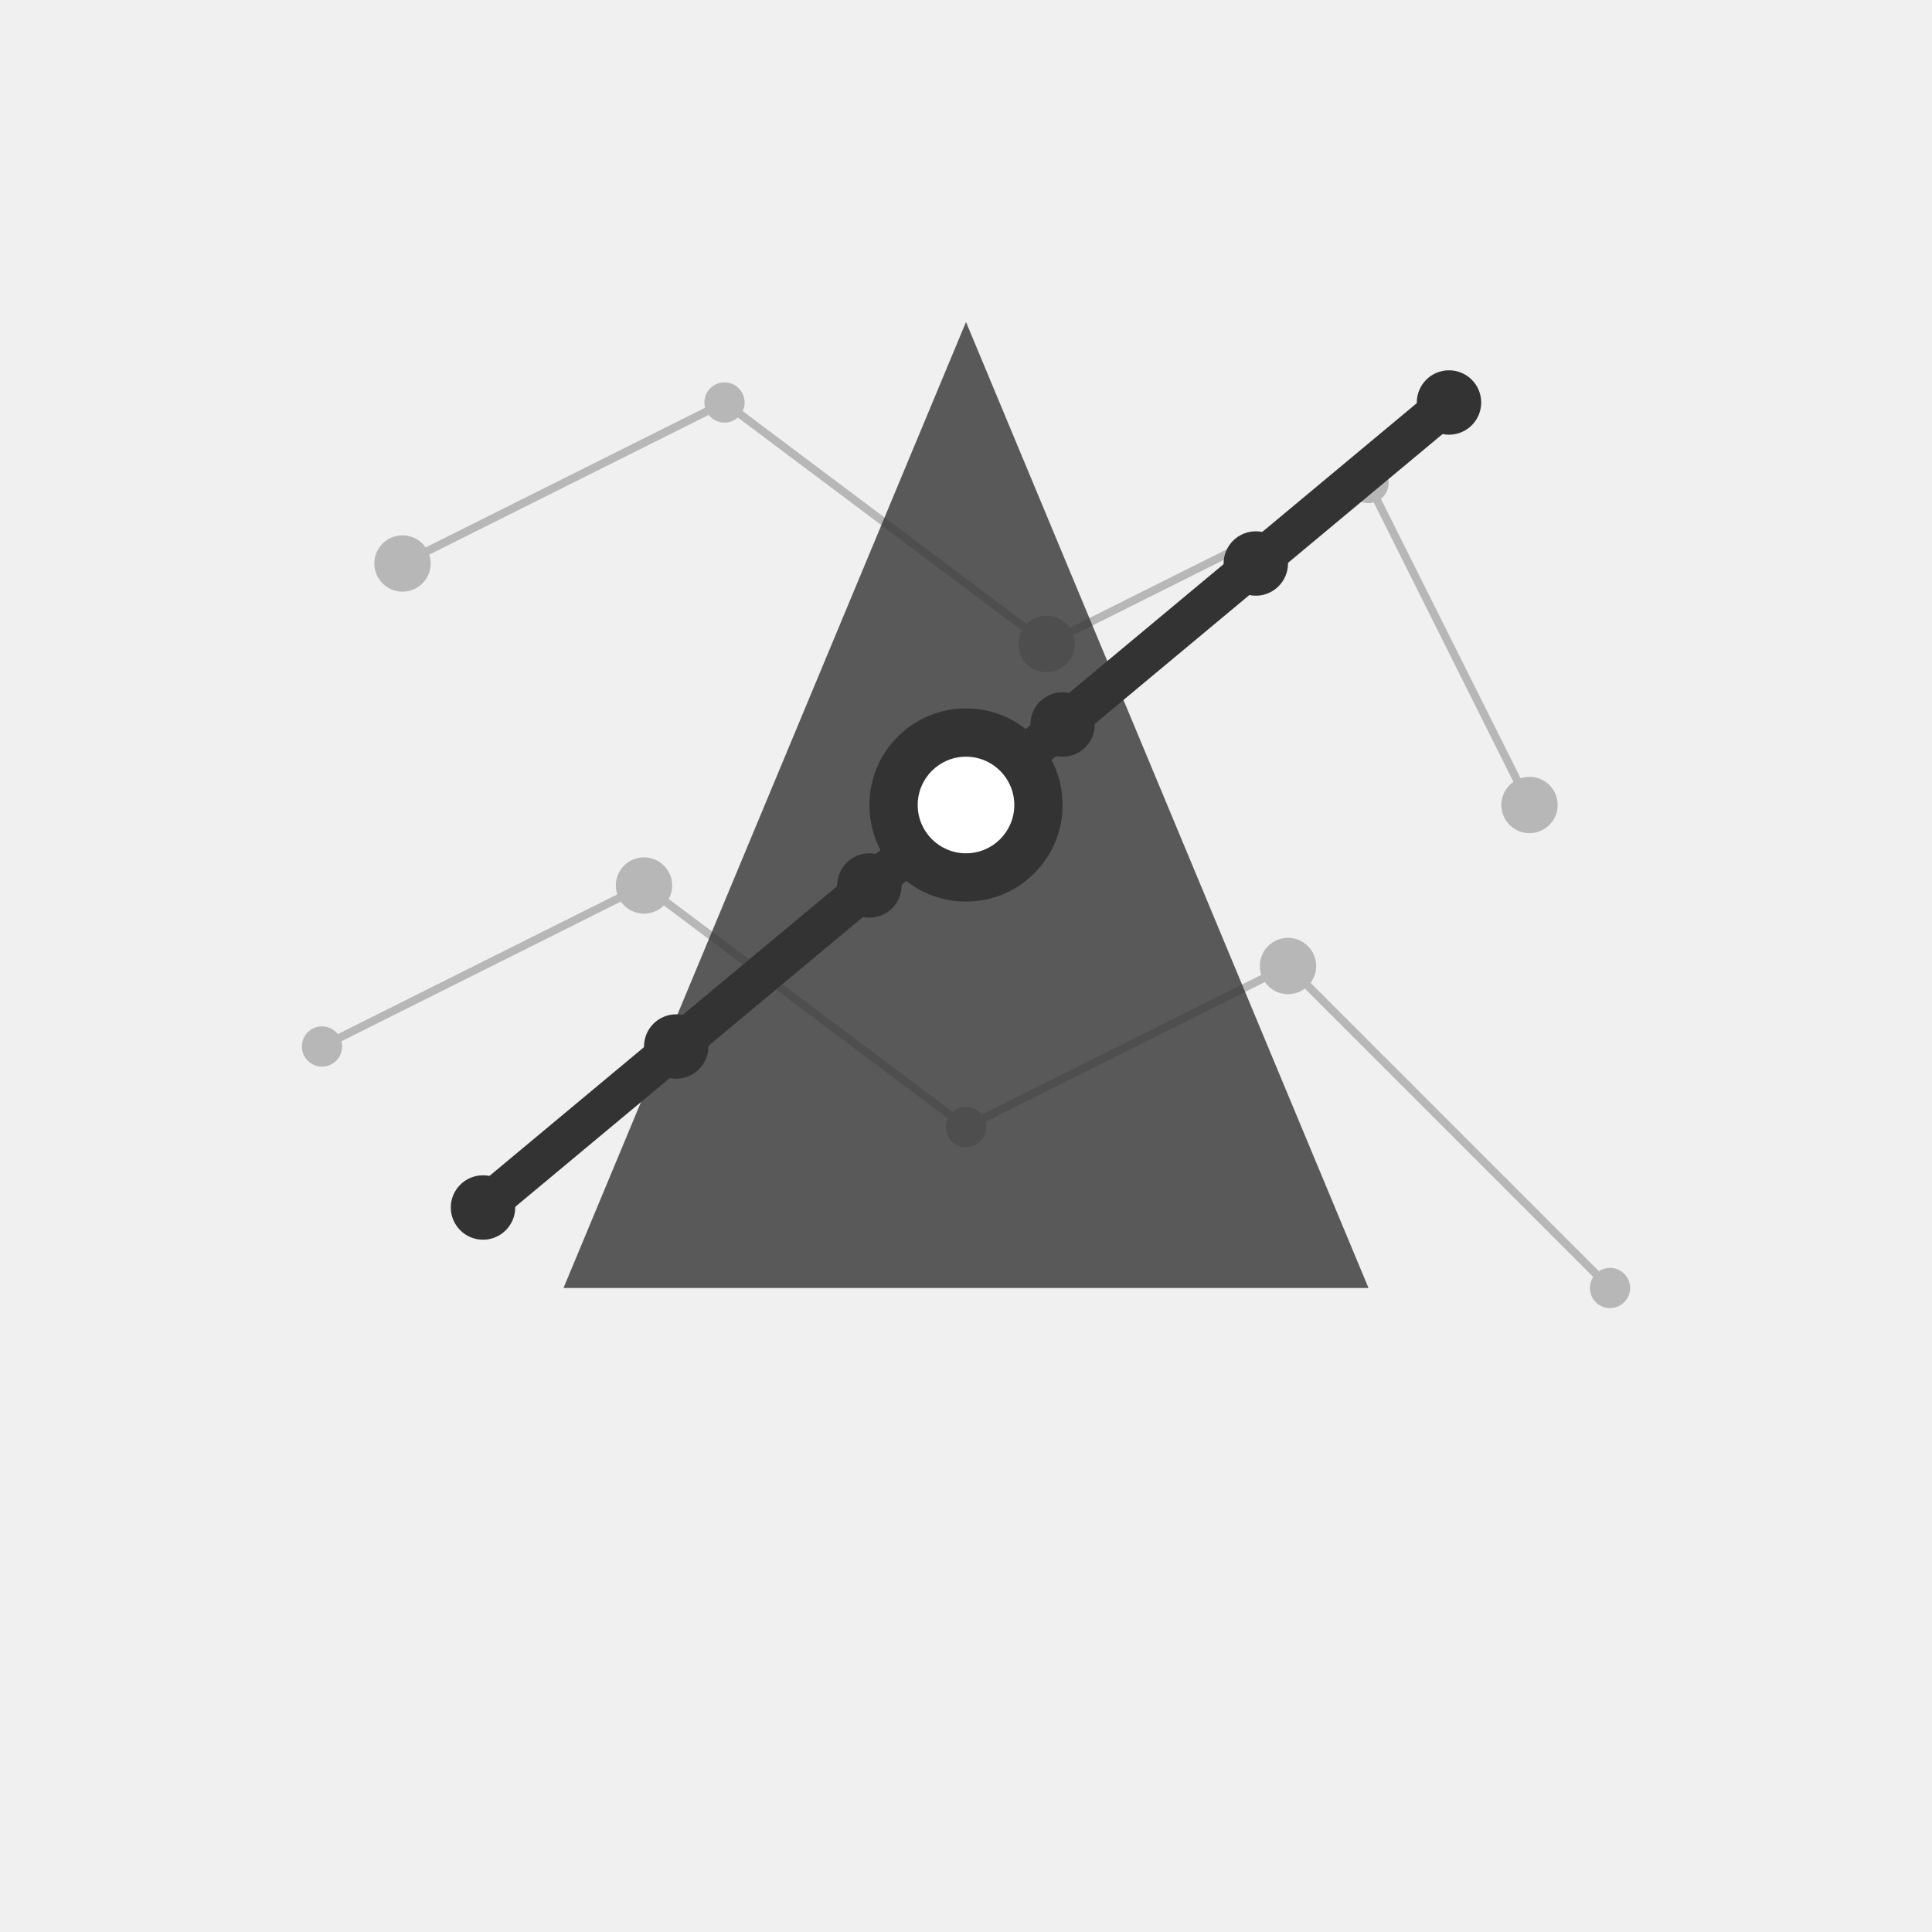
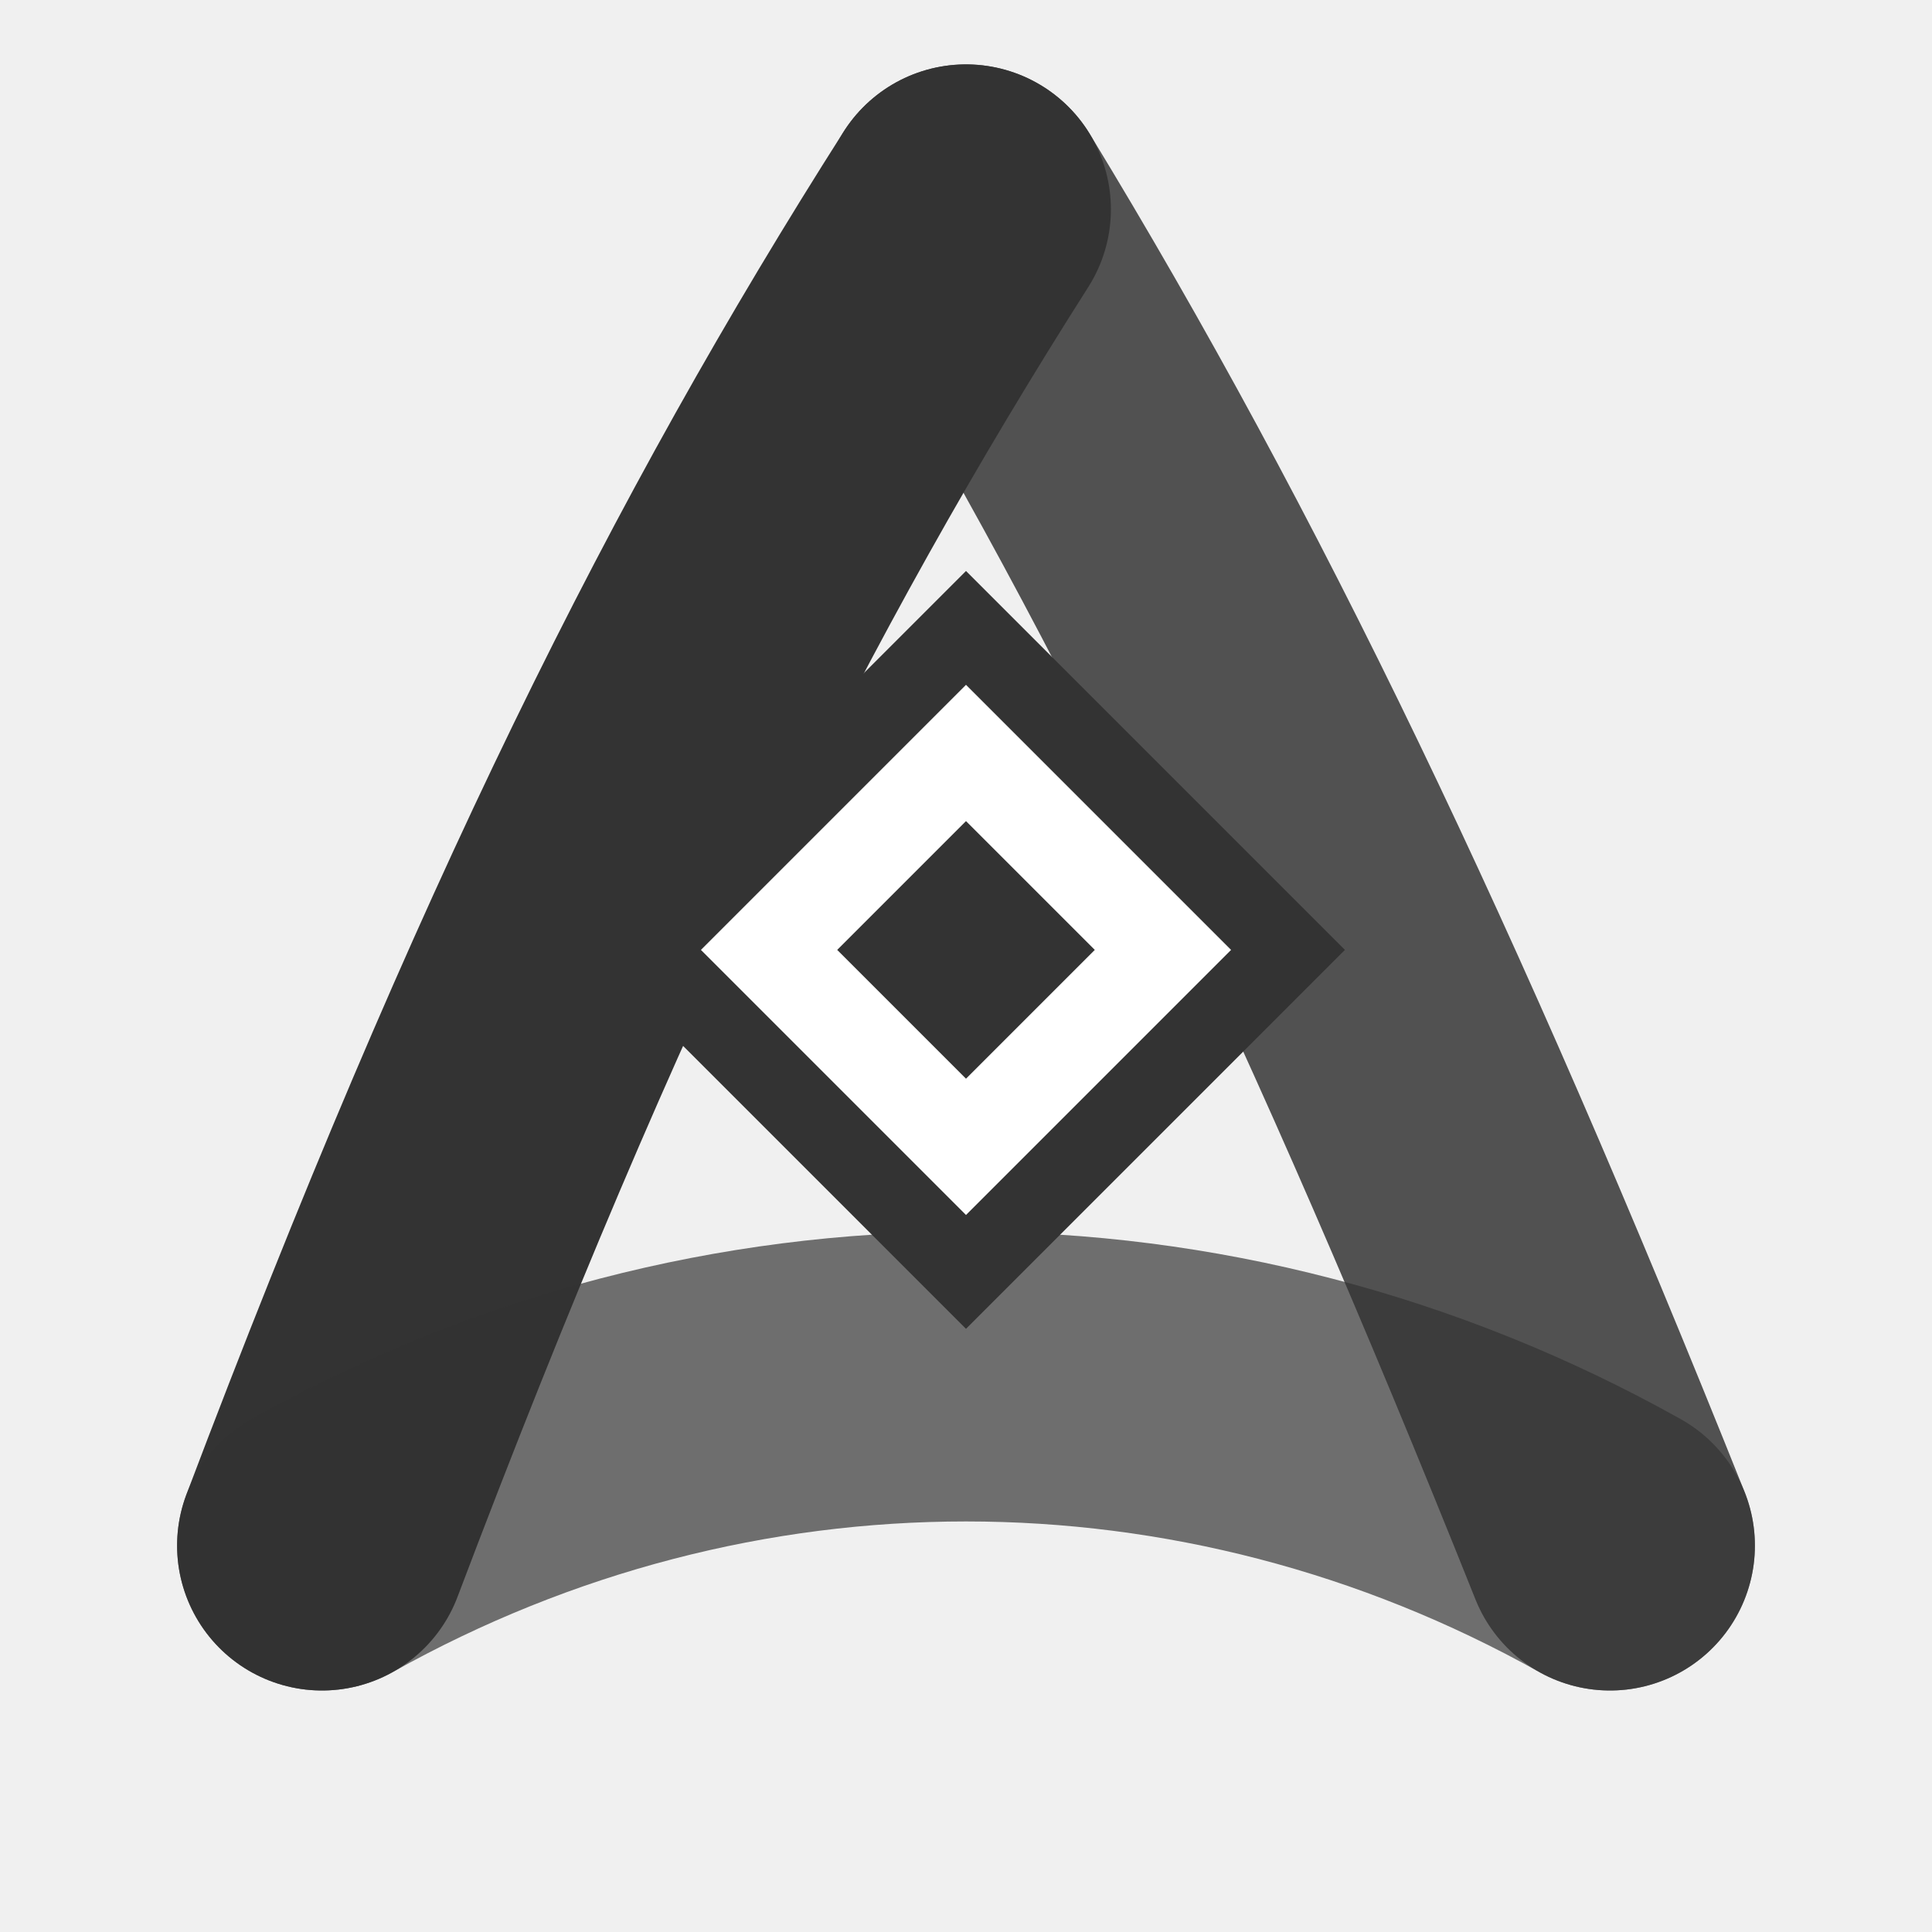
<svg xmlns="http://www.w3.org/2000/svg" width="120" height="120" viewBox="0 0 120 120" fill="none">
-   <g opacity="0.3" stroke="#333" stroke-width="0.5" fill="#333">
-     <path d="M25 35 L45 25 L65 40 L85 30 L95 50" fill="none" />
-     <path d="M20 65 L40 55 L60 70 L80 60 L100 80" fill="none" />
-     <circle cx="25" cy="35" r="1.5" />
-     <circle cx="45" cy="25" r="1" />
-     <circle cx="65" cy="40" r="1.5" />
-     <circle cx="85" cy="30" r="1" />
-     <circle cx="95" cy="50" r="1.5" />
-     <circle cx="20" cy="65" r="1" />
-     <circle cx="40" cy="55" r="1.5" />
-     <circle cx="60" cy="70" r="1" />
-     <circle cx="80" cy="60" r="1.5" />
-     <circle cx="100" cy="80" r="1" />
-   </g>
-   <path d="M60 20 L35 80 L85 80 Z" fill="#333" opacity="0.8" />
-   <path d="M30 75 L42 65 L54 55 L66 45 L78 35 L90 25" stroke="#333" stroke-width="2.5" fill="none" stroke-linecap="round" />
-   <circle cx="30" cy="75" r="2" fill="#333" />
-   <circle cx="42" cy="65" r="2" fill="#333" />
-   <circle cx="54" cy="55" r="2" fill="#333" />
-   <circle cx="66" cy="45" r="2" fill="#333" />
-   <circle cx="78" cy="35" r="2" fill="#333" />
-   <circle cx="90" cy="25" r="2" fill="#333" />
-   <circle cx="60" cy="50" r="6" fill="#333" />
-   <circle cx="60" cy="50" r="3" fill="#fff" />
+   <path d="M60 13 C46 35 34 59 20 96" stroke="#333" stroke-width="18" stroke-linecap="round" />
+   <path d="M60 13 C74 36 86 61 100 96" stroke="#333" stroke-opacity="0.84" stroke-width="18" stroke-linecap="round" />
+   <path d="M20 96 C45 82 75 82 100 96" stroke="#333" stroke-opacity="0.68" stroke-width="18" stroke-linecap="round" />
+   <path d="M60 39 L80 59 L60 79 L40 59 Z" fill="white" stroke="#333" stroke-width="5" />
+   <path d="M60 51 L68 59 L60 67 L52 59 Z" fill="#333" />
</svg>
